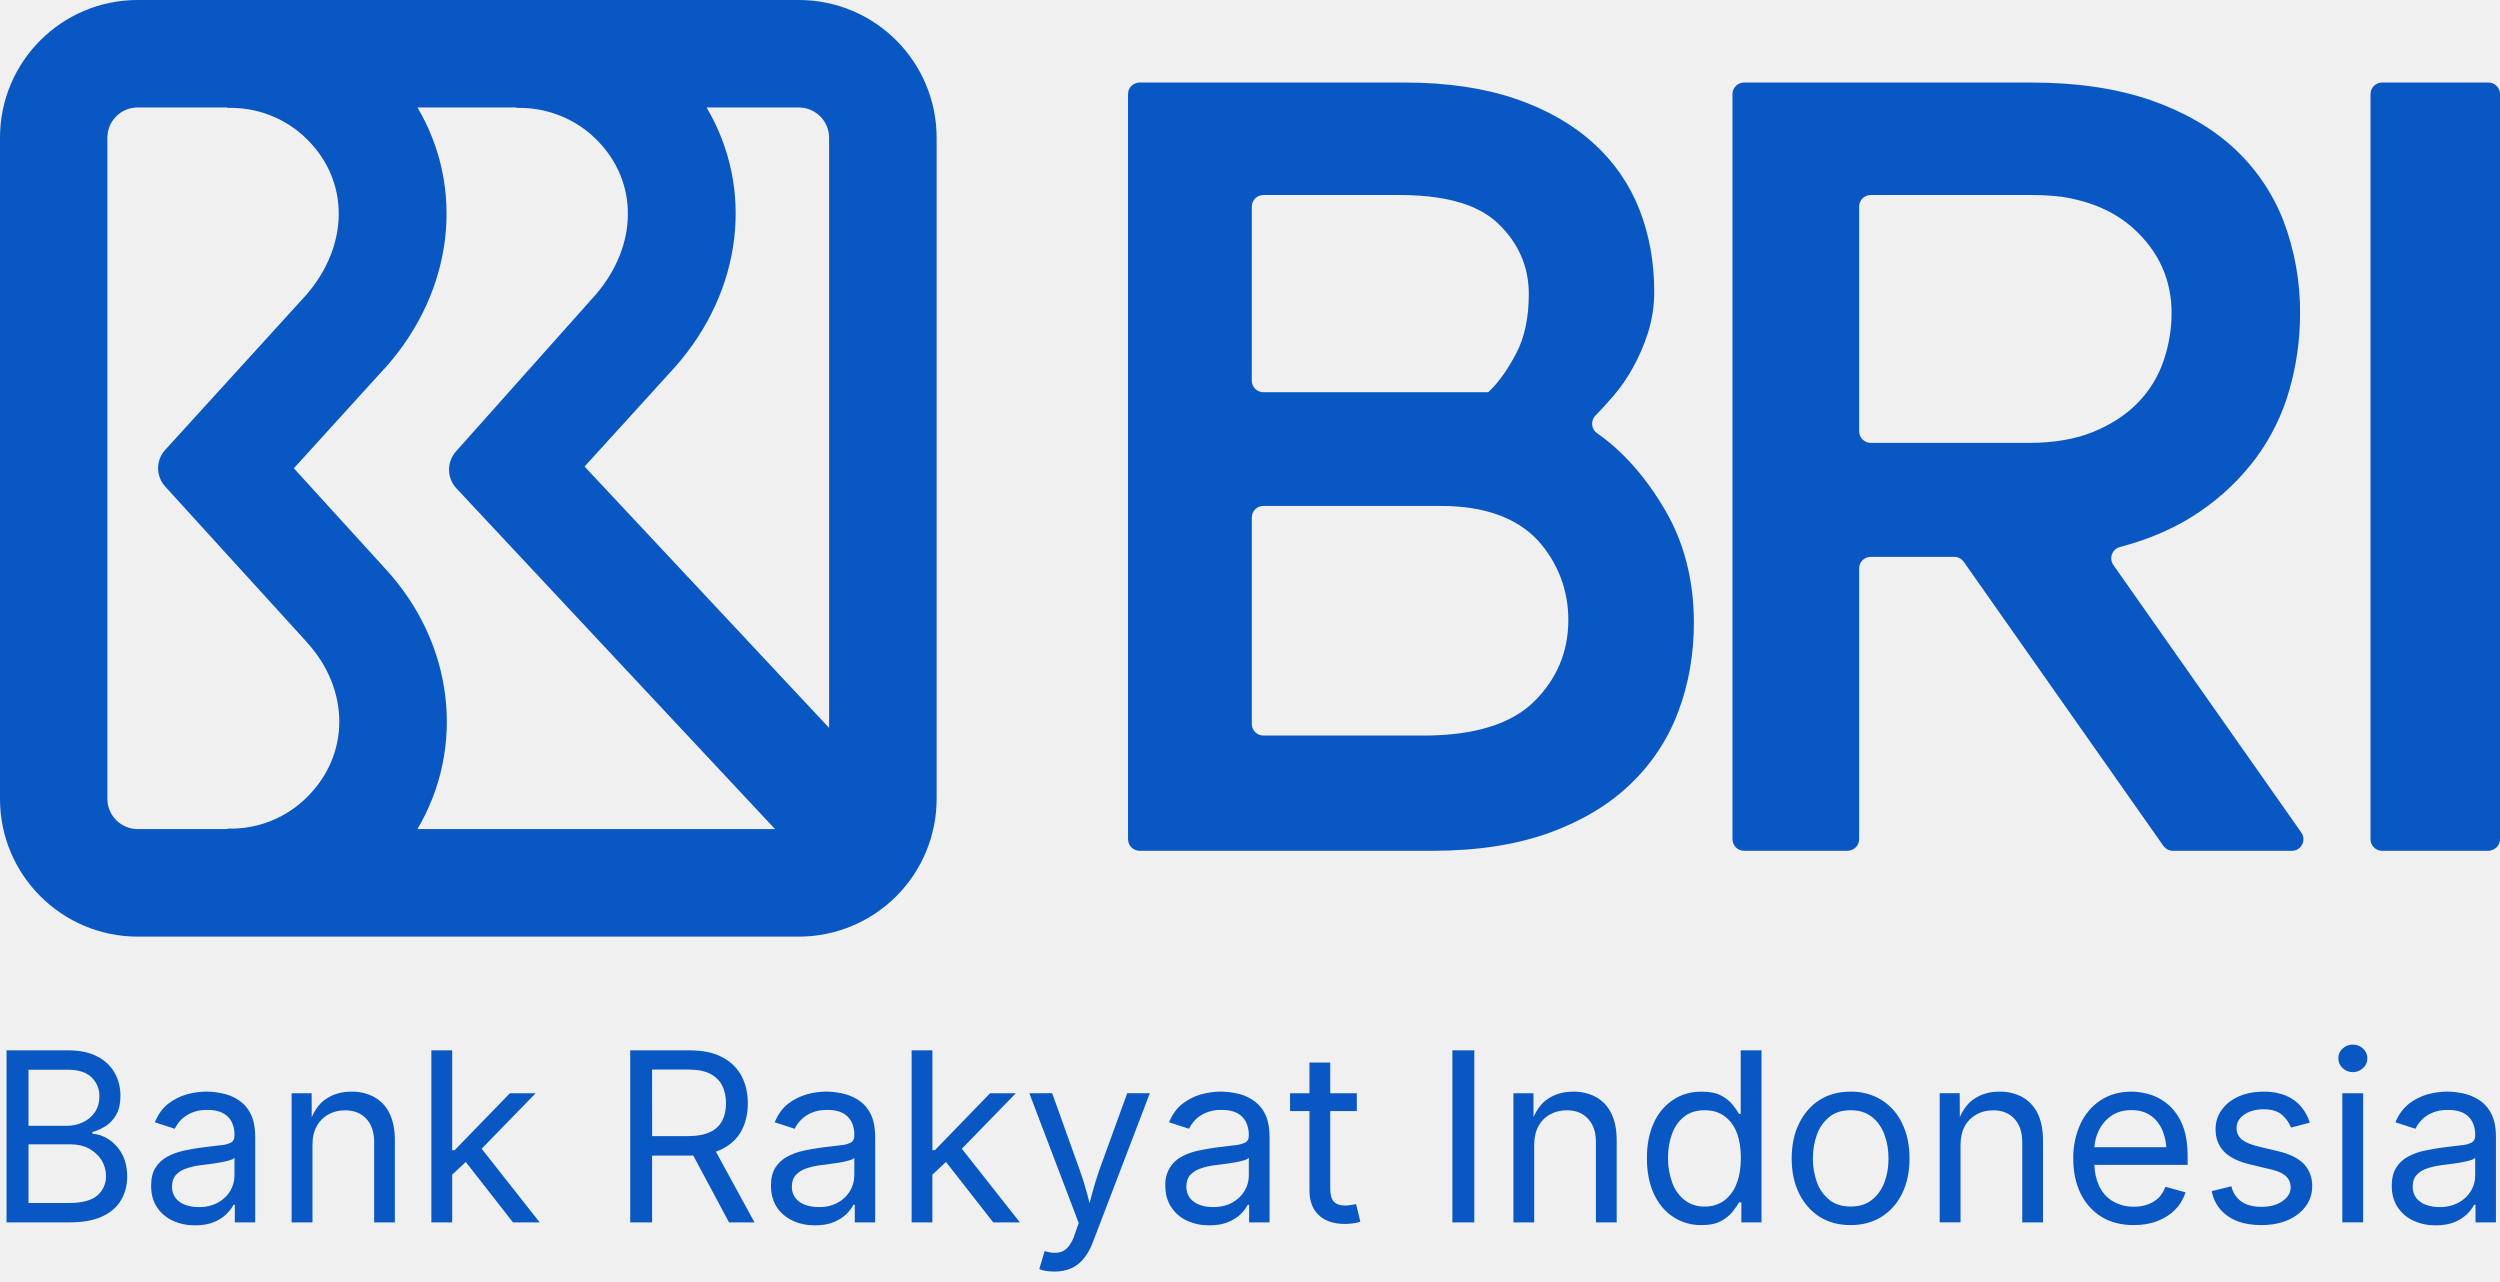
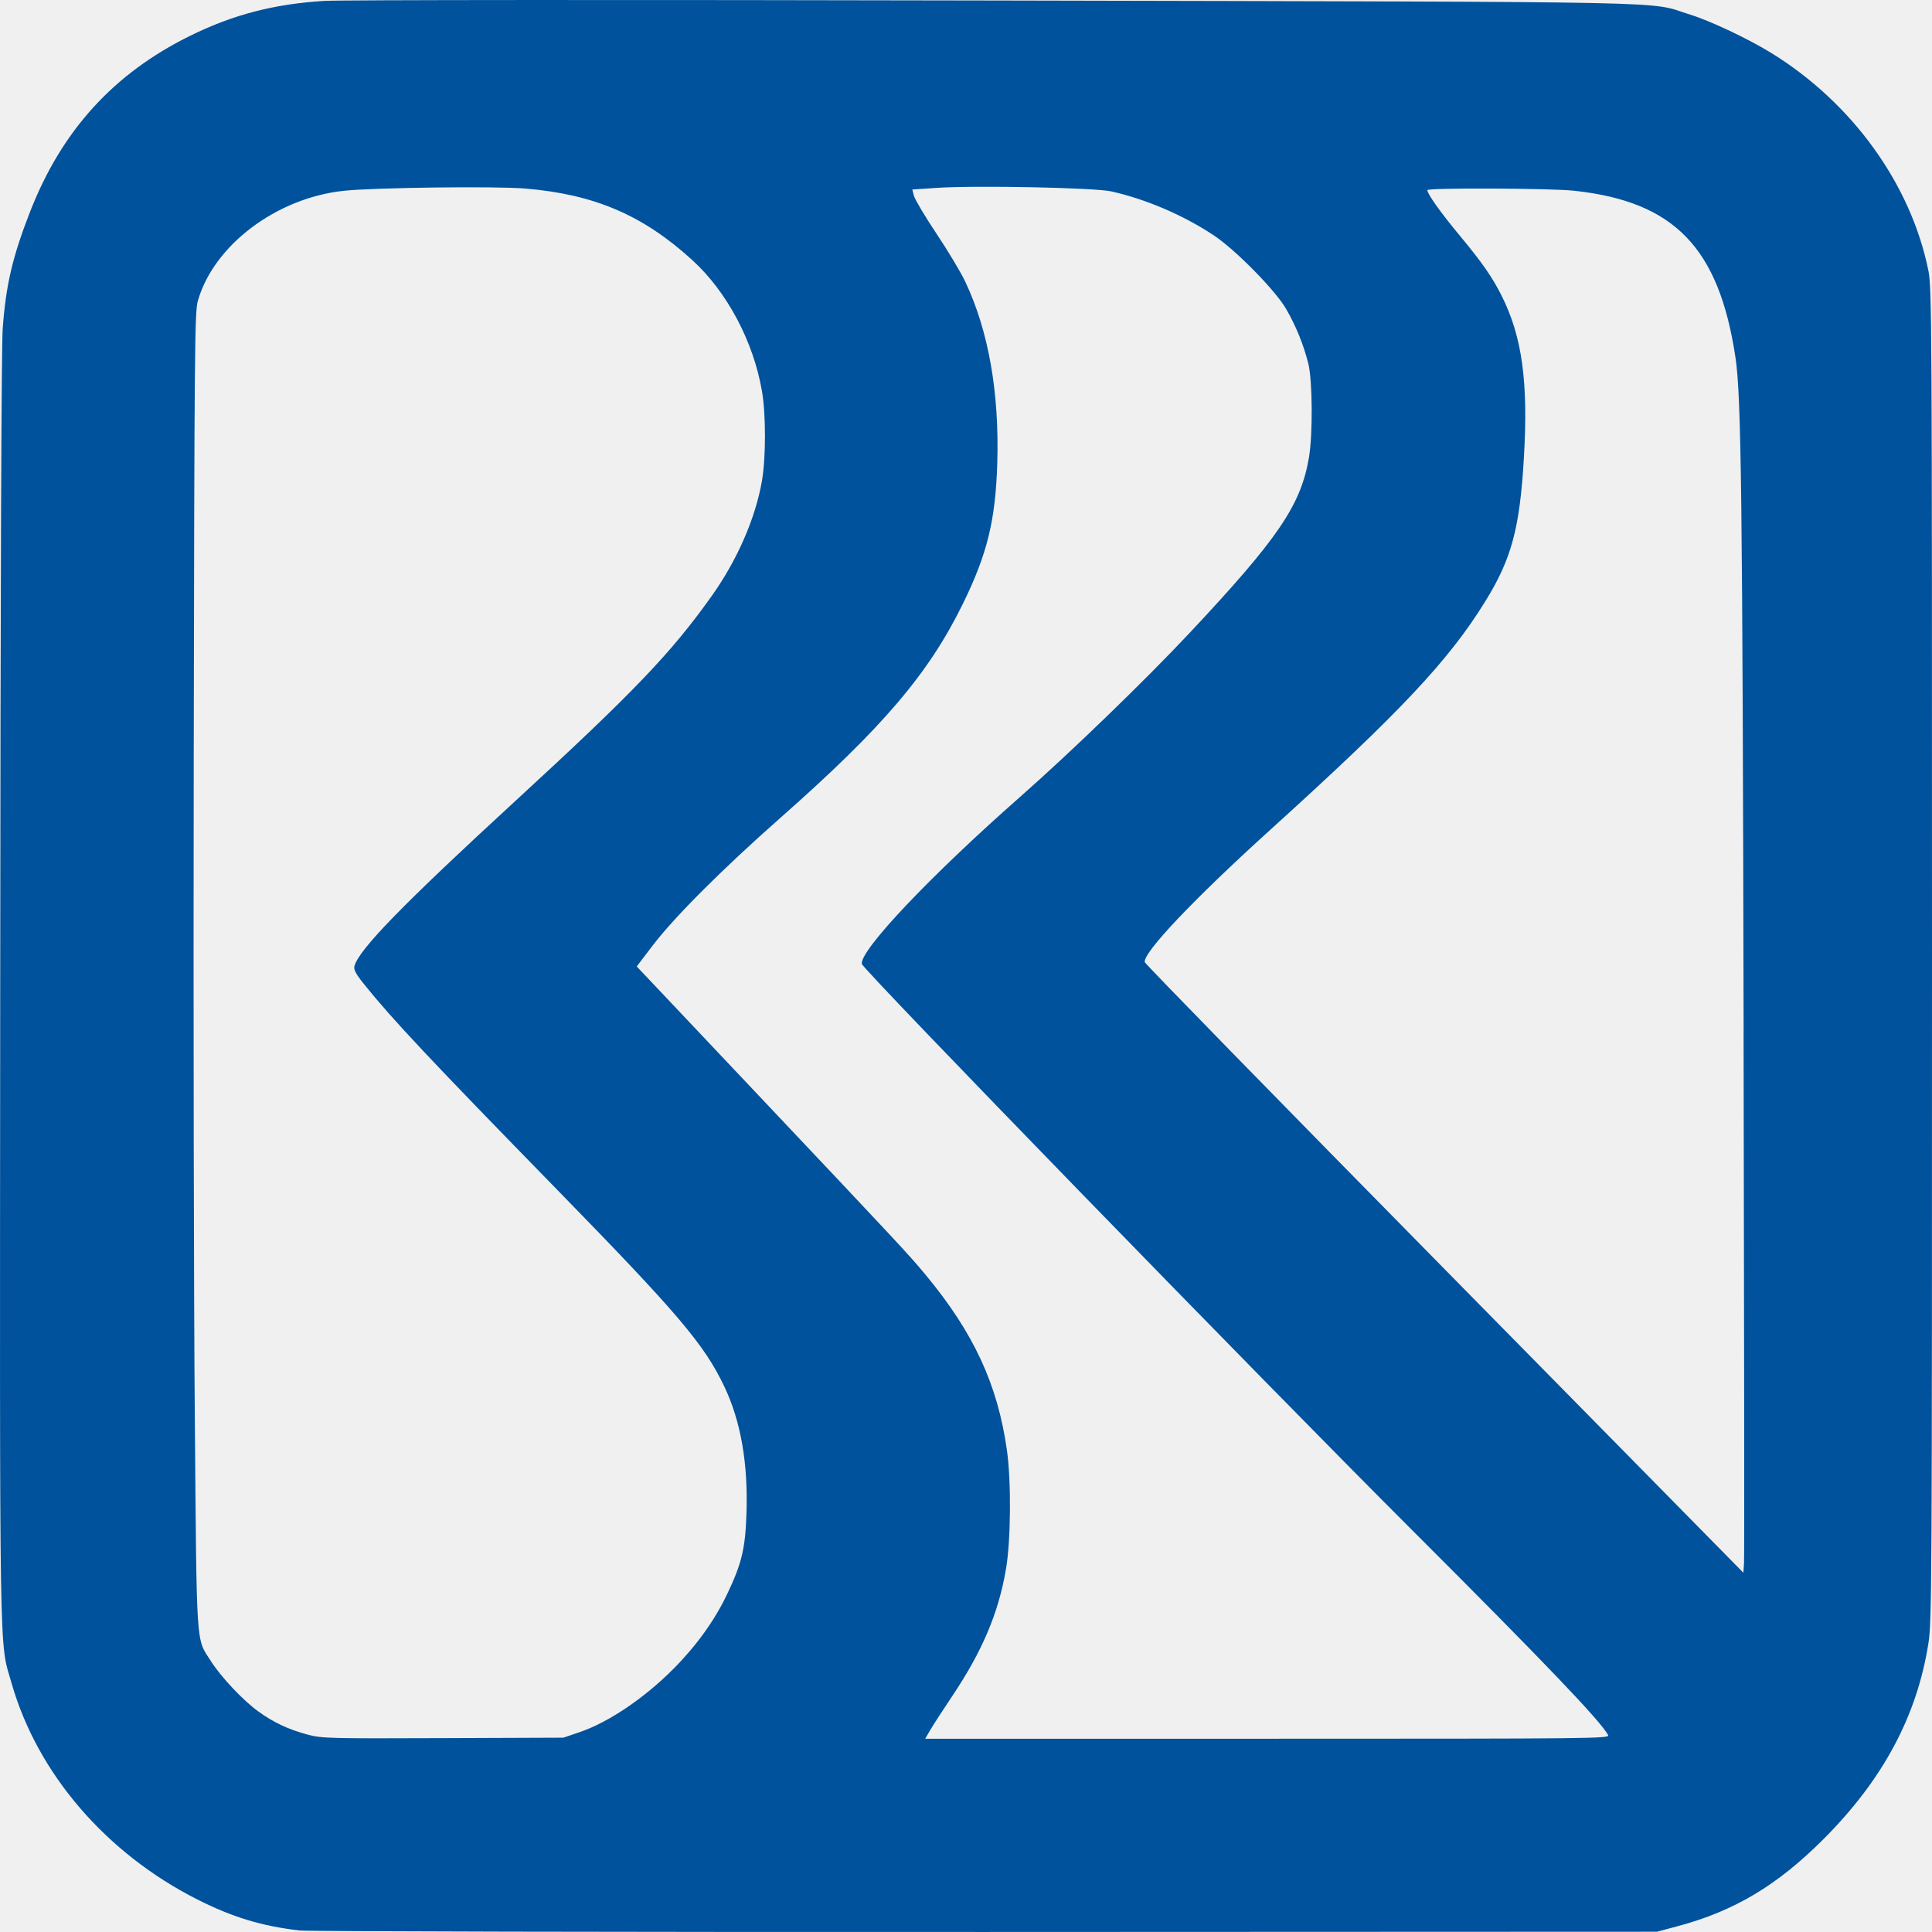
- <svg xmlns="http://www.w3.org/2000/svg" fill="none" viewBox="0 0 80 41">
-   <g clip-path="url(#clip0_3802_8213)">
-     <path fill="#0857C3" d="M74.954 34.984v4.13h.666v-4.13zm-42.015 0 1.58 4.153-.12.343a1.2 1.2 0 0 1-.23.437.5.5 0 0 1-.301.165.9.9 0 0 1-.372-.029l-.068-.018-.171.577a.8.8 0 0 0 .181.052q.13.026.308.026.291 0 .524-.1a1.1 1.1 0 0 0 .408-.314q.178-.214.3-.543l1.817-4.75h-.724l-.89 2.45q-.13.376-.233.761l-.082.307-.08-.307a9 9 0 0 0-.238-.761l-.879-2.45zm39.49-.051q-.438 0-.786.152-.346.152-.545.427-.2.27-.2.625.001.436.274.716.272.277.836.41l.685.164q.307.07.457.212.151.143.151.357.002.257-.26.438-.254.186-.685.185c-.245 0-.456-.053-.617-.159a.8.8 0 0 1-.334-.499l-.63.155q.071.354.286.596.216.243.544.37.333.122.755.121.488 0 .854-.161.368-.163.572-.446.206-.28.204-.645a1 1 0 0 0-.266-.706q-.274-.277-.833-.409l-.625-.148q-.36-.087-.528-.223a.46.46 0 0 1-.168-.37q0-.258.246-.428.248-.17.617-.17.398.002.596.182.199.18.283.403l.602-.157a1.5 1.5 0 0 0-.279-.514 1.26 1.26 0 0 0-.484-.35 1.8 1.8 0 0 0-.722-.128m-4.225 0q-.562 0-.979.272-.42.273-.65.757a2.6 2.6 0 0 0-.23 1.12q.001.637.235 1.112c.157.32.381.565.668.745q.434.265 1.034.264.426 0 .761-.132c.229-.09.415-.21.57-.37.15-.153.26-.34.323-.546l-.641-.178q-.08.21-.221.356a1 1 0 0 1-.347.21 1.3 1.3 0 0 1-.441.072 1.3 1.3 0 0 1-.662-.167q-.289-.164-.446-.483a1.7 1.7 0 0 1-.157-.689h2.983v-.278q0-.574-.154-.97a1.7 1.7 0 0 0-.417-.635 1.6 1.6 0 0 0-.58-.351 2 2 0 0 0-.65-.11m0 .592q.373-.002.627.179.25.178.377.493.094.234.117.515h-2.303q.016-.282.137-.528a1.2 1.2 0 0 1 .407-.478q.264-.182.638-.181m-4.226-.592q-.466 0-.817.241-.272.184-.445.573l-.005-.763h-.64v4.132h.667V36.64c0-.237.046-.435.136-.603a.94.94 0 0 1 .374-.375q.236-.131.532-.132.433 0 .683.272.249.271.25.745v2.57h.664V36.49q-.001-.522-.176-.868a1.2 1.2 0 0 0-.489-.518 1.5 1.5 0 0 0-.734-.171m-4.76 0q-.563-.002-.988.265-.42.266-.657.75-.239.482-.238 1.126 0 .638.237 1.118.239.478.658.747.425.265.989.264.56 0 .99-.264.425-.269.66-.747.236-.48.237-1.118 0-.645-.237-1.126a1.77 1.77 0 0 0-.66-.75 1.83 1.83 0 0 0-.99-.265m0 .594q.416 0 .686.216.268.214.4.568c.087.239.128.49.128.763q.001.408-.128.755-.132.352-.4.565-.27.215-.685.215-.417-.001-.683-.215a1.3 1.3 0 0 1-.396-.565 2.2 2.2 0 0 1-.128-.755q0-.412.128-.763a1.3 1.3 0 0 1 .396-.568q.266-.216.683-.216m-8.881-.594q-.47 0-.822.241-.27.184-.443.572l-.002-.762h-.641v4.133h.664v-2.478q.001-.354.137-.603a.93.93 0 0 1 .372-.375q.238-.131.534-.132.43 0 .681.272.251.271.252.745v2.57h.664V36.49q0-.522-.177-.868a1.16 1.16 0 0 0-.487-.518 1.5 1.5 0 0 0-.732-.171m-39.1 0q-.467 0-.818.241-.271.184-.445.577l-.003-.767h-.64v4.132h.667V36.64c0-.237.043-.435.136-.603a.94.94 0 0 1 .373-.375q.237-.131.532-.132.434 0 .683.272.249.271.25.745v2.57h.662V36.49q0-.522-.173-.868a1.17 1.17 0 0 0-.49-.518 1.5 1.5 0 0 0-.733-.171m67.084-.002c-.215 0-.427.03-.644.088a1.8 1.8 0 0 0-.594.302 1.44 1.44 0 0 0-.431.592l.64.208q.067-.143.198-.283a1 1 0 0 1 .342-.229q.21-.094.507-.092.285-.001.48.094a.66.66 0 0 1 .29.279.9.9 0 0 1 .095.435v.023c0 .101-.041.171-.113.215a.9.9 0 0 1-.347.086l-.603.074c-.19.027-.384.058-.57.101a1.9 1.9 0 0 0-.521.192.96.96 0 0 0-.373.349c-.095.149-.143.338-.143.576q-.001.406.19.69c.124.19.3.339.505.432q.322.149.714.148.35 0 .6-.103a1.3 1.3 0 0 0 .4-.255q.155-.155.226-.3h.045v.563h.654v-2.723q.002-.485-.16-.776a1.13 1.13 0 0 0-.407-.435 1.5 1.5 0 0 0-.51-.198 2.5 2.5 0 0 0-.47-.053m.883 2.12v.574a.96.96 0 0 1-.132.478 1 1 0 0 1-.39.376 1.23 1.23 0 0 1-.625.147 1.2 1.2 0 0 1-.437-.075.7.7 0 0 1-.306-.218.6.6 0 0 1-.11-.361q-.001-.233.126-.374a.8.8 0 0 1 .333-.208 2.3 2.3 0 0 1 .45-.103q.096-.01.257-.033a6 6 0 0 0 .343-.05 3 3 0 0 0 .313-.068q.135-.038.178-.085m-40.13-2.12c-.212 0-.424.03-.645.088a1.8 1.8 0 0 0-.594.302q-.27.212-.427.592l.639.208a1.1 1.1 0 0 1 .198-.283q.13-.14.34-.229a1.2 1.2 0 0 1 .508-.092q.287-.001.481.094a.64.64 0 0 1 .287.279.9.9 0 0 1 .099.435v.023q0 .15-.114.215a1 1 0 0 1-.347.086c-.152.02-.356.043-.602.074a7 7 0 0 0-.573.101q-.284.063-.518.192a.97.97 0 0 0-.373.349 1.05 1.05 0 0 0-.145.576q0 .406.192.69c.124.19.3.34.505.432q.322.149.712.148.353 0 .598-.103c.167-.068.3-.156.405-.255q.154-.155.225-.3h.045v.563h.654v-2.723q-.002-.485-.16-.776a1.13 1.13 0 0 0-.407-.435 1.4 1.4 0 0 0-.51-.198 2.5 2.5 0 0 0-.472-.053m.886 2.12v.574a.96.96 0 0 1-.133.478q-.135.232-.391.376-.255.148-.623.147-.25 0-.438-.075a.7.7 0 0 1-.305-.218.6.6 0 0 1-.11-.361q0-.233.124-.374a.8.8 0 0 1 .335-.208q.208-.073.45-.103l.262-.033q.161-.019.336-.05.158-.023.313-.068a.4.4 0 0 0 .18-.085m-13.505-2.12q-.318 0-.642.088c-.216.063-.42.165-.598.302q-.27.212-.427.592l.64.208a1.04 1.04 0 0 1 .538-.512q.21-.094.507-.092.288-.001.481.094a.65.65 0 0 1 .287.279.9.9 0 0 1 .095.435v.023q0 .15-.112.215a.9.9 0 0 1-.344.086l-.602.074a7 7 0 0 0-.574.101q-.286.063-.52.192a1 1 0 0 0-.376.349c-.093.149-.14.338-.14.576q.001.406.188.69c.126.19.303.338.51.432q.32.149.711.148.352 0 .599-.103c.165-.068.299-.156.404-.255q.154-.155.225-.3h.045v.563h.652v-2.723q0-.485-.16-.776a1.13 1.13 0 0 0-.407-.435 1.5 1.5 0 0 0-.512-.198 2.4 2.4 0 0 0-.468-.053m.88 2.12v.574a.99.99 0 0 1-.52.854 1.2 1.2 0 0 1-.622.147q-.249 0-.442-.075a.7.7 0 0 1-.303-.218.57.57 0 0 1-.112-.361q0-.233.129-.374a.8.8 0 0 1 .332-.208 2.3 2.3 0 0 1 .45-.103q.098-.01.26-.033.165-.02.34-.05.158-.023.311-.068.139-.038.178-.085M6.62 34.931q-.318 0-.643.088a1.8 1.8 0 0 0-.595.302q-.27.212-.427.592l.638.208q.075-.156.196-.283.135-.138.342-.229.211-.094.506-.092.288-.001.48.094c.124.06.227.157.292.279a.9.9 0 0 1 .094.435v.023q0 .15-.111.215a.9.9 0 0 1-.347.086l-.604.074a7 7 0 0 0-.574.101c-.185.042-.36.106-.515.192a1 1 0 0 0-.376.349c-.093.149-.14.338-.14.576q-.002.406.187.69c.126.19.302.339.508.432q.32.149.712.148.35 0 .6-.103c.163-.068.297-.156.4-.255q.159-.155.227-.3h.044v.563h.653v-2.723q-.001-.485-.16-.776a1.1 1.1 0 0 0-.407-.435 1.4 1.4 0 0 0-.51-.198 2.4 2.4 0 0 0-.47-.053m.883 2.12v.574a.96.96 0 0 1-.132.478q-.134.232-.387.376a1.23 1.23 0 0 1-.628.147q-.246 0-.437-.075a.67.67 0 0 1-.303-.218.57.57 0 0 1-.112-.361q0-.233.126-.374a.76.76 0 0 1 .334-.208 2.3 2.3 0 0 1 .448-.103q.095-.01.262-.033a6 6 0 0 0 .34-.05q.173-.027.312-.068.136-.038.177-.085M41.903 34v.984h-.621v.57h.621v2.54q0 .509.297.79.303.283.838.282.127 0 .258-.018.12-.014.235-.054l-.136-.562-.177.03q-.081.014-.162.016-.264 0-.377-.13-.111-.127-.111-.404v-2.49h.85v-.57h-.85V34zm13.8-.39v2.036h-.053a3 3 0 0 0-.192-.28 1.2 1.2 0 0 0-.367-.301q-.236-.131-.638-.132-.514-.002-.91.26a1.7 1.7 0 0 0-.619.736q-.224.48-.223 1.133 0 .654.221 1.139c.149.317.355.567.62.74a1.6 1.6 0 0 0 .907.262q.395.001.633-.134.239-.133.37-.307.133-.171.198-.285h.074v.64h.644V33.61zm-1.153 1.917q.379 0 .638.194.26.19.392.532.128.341.127.8c0 .308-.04.576-.132.811a1.2 1.2 0 0 1-.39.547 1.02 1.02 0 0 1-.635.198 1 1 0 0 1-.648-.209 1.25 1.25 0 0 1-.394-.563 2.3 2.3 0 0 1-.132-.784q.001-.428.13-.773.13-.349.39-.55.262-.203.654-.203m-8.073-1.917v5.506h.701V33.61zm-17.305 0v5.506h.664V37.59l.435-.408 1.513 1.934h.852l-1.857-2.356 1.727-1.776h-.823l-1.766 1.822h-.08V33.61zm-9.005 0v5.506h.7V36.98h1.19q.064 0 .127-.003l1.145 2.14h.815l-1.235-2.263q.108-.038.203-.087.415-.21.618-.59.2-.375.2-.868 0-.492-.2-.875a1.43 1.43 0 0 0-.62-.604c-.276-.149-.627-.219-1.058-.219zm.7.615h1.148q.439 0 .708.134c.173.09.305.217.386.378q.123.243.123.571 0 .325-.123.557a.8.8 0 0 1-.386.36q-.262.13-.7.131h-1.155zm-7.063-.615v5.506h.666V37.59l.435-.408 1.51 1.934h.855l-1.857-2.356 1.727-1.776h-.823l-1.768 1.822h-.079V33.61zm-13.594 0v5.506h2.016q.65 0 1.056-.195.405-.19.597-.527c.13-.22.19-.47.19-.746q0-.43-.172-.733a1.3 1.3 0 0 0-.427-.462 1.1 1.1 0 0 0-.515-.175v-.052q.237-.066.443-.202.207-.14.33-.37.127-.23.126-.588 0-.4-.182-.73a1.3 1.3 0 0 0-.557-.528c-.252-.132-.567-.198-.953-.198zm.702.621H2.15q.532-.002.784.248a.82.82 0 0 1 .247.604q.001.285-.14.5a.95.95 0 0 1-.38.327 1.2 1.2 0 0 1-.536.116H.912zm0 2.387h1.333q.352 0 .612.14.251.143.396.372a.97.97 0 0 1 .139.511.79.79 0 0 1-.27.607c-.18.163-.488.247-.915.247H.912zm74.378-3.19a.46.46 0 0 0-.326.126.4.4 0 0 0-.136.314q-.002.18.136.31.135.13.326.13a.45.45 0 0 0 .326-.13.4.4 0 0 0 .138-.31.41.41 0 0 0-.138-.314.46.46 0 0 0-.326-.126m.937-30.787a.37.37 0 0 0-.371.372v23.838a.37.37 0 0 0 .37.374h3.405a.26.26 0 0 0 .12-.027.36.36 0 0 0 .249-.347V3.013a.37.37 0 0 0-.37-.372zm-20.416 0a.373.373 0 0 0-.372.372v23.838c0 .207.167.374.372.374h3.309a.373.373 0 0 0 .373-.374V18.19a.367.367 0 0 1 .37-.37h2.675a.37.37 0 0 1 .3.155l6.39 9.092a.38.38 0 0 0 .304.159h3.809a.37.37 0 0 0 .3-.586l-6.015-8.562a.373.373 0 0 1 .212-.573c.966-.254 1.822-.632 2.542-1.123a7.5 7.5 0 0 0 1.81-1.724 6.8 6.8 0 0 0 1.064-2.16c.23-.796.347-1.62.348-2.447a8.2 8.2 0 0 0-.536-2.996 6.26 6.26 0 0 0-1.586-2.32c-.708-.65-1.61-1.168-2.676-1.536-1.081-.369-2.348-.557-3.77-.557zm4.051 3.6h5.21c.305 0 .6.019.903.056.935.143 1.704.48 2.292 1.011.811.732 1.224 1.643 1.224 2.707a4.7 4.7 0 0 1-.256 1.527 3.56 3.56 0 0 1-.821 1.343c-.371.383-.852.697-1.424.932-.571.235-1.26.355-2.05.355h-5.078a.37.37 0 0 1-.369-.374V6.611a.367.367 0 0 1 .37-.37m-23.395-3.6a.37.37 0 0 0-.371.372v23.838c0 .207.167.374.37.374h9.39c1.42 0 2.672-.196 3.726-.576 1.042-.38 1.917-.905 2.597-1.564a6.2 6.2 0 0 0 1.523-2.308c.332-.879.501-1.84.501-2.851 0-1.35-.311-2.565-.926-3.613-.621-1.056-1.35-1.879-2.172-2.45a.372.372 0 0 1-.05-.568c.16-.16.357-.373.578-.631a5.2 5.2 0 0 0 .61-.883 6 6 0 0 0 .494-1.141 4.3 4.3 0 0 0 .197-1.314c0-.937-.16-1.822-.478-2.633a5.6 5.6 0 0 0-1.46-2.104c-.661-.603-1.498-1.083-2.495-1.426-1.005-.344-2.2-.522-3.55-.522zm3.961 3.6h4.38c.852 0 1.578.108 2.16.322h.001c.39.15.72.349.972.592.65.623.98 1.379.98 2.25 0 .753-.134 1.392-.402 1.901-.256.487-.522.869-.786 1.135l-.11.11h-7.195a.37.37 0 0 1-.372-.374l.001-5.566a.37.37 0 0 1 .371-.37m0 9.949h5.678c1.38 0 2.422.371 3.109 1.108a3.74 3.74 0 0 1 .97 2.554c0 1.01-.374 1.887-1.102 2.605-.733.716-1.917 1.081-3.524 1.081h-5.13a.37.37 0 0 1-.372-.371V16.56a.37.37 0 0 1 .371-.371M4.408 0A4.407 4.407 0 0 0 0 4.41v21.15a4.41 4.41 0 0 0 4.409 4.412h21.15a4.41 4.41 0 0 0 4.413-4.413V4.411A4.41 4.41 0 0 0 25.56 0zm0 3.438h2.868v.015a3.48 3.48 0 0 1 2.406.868c.053.048.107.101.157.15 1.35 1.348 1.33 3.384-.037 4.964l-4.516 4.962a.87.87 0 0 0 0 1.172l4.485 4.927.043.051c1.38 1.504 1.393 3.584.025 4.947a3.45 3.45 0 0 1-2.562 1.021v.016H4.408a.97.97 0 0 1-.972-.972V4.409a.97.97 0 0 1 .972-.971m8.95 0h3.17v.016a3.5 3.5 0 0 1 2.407.868c.054.048.107.101.157.15 1.349 1.348 1.33 3.384-.037 4.965l-4.465 5.01a.876.876 0 0 0 .012 1.177L24.801 26.53H13.358c1.537-2.597 1.19-5.937-1.041-8.345l-2.914-3.2 2.88-3.17.062-.063c2.197-2.484 2.53-5.754 1.013-8.314m9.251.001h2.95a.97.97 0 0 1 .972.972v18.881l-7.825-8.363 2.828-3.111.06-.065C23.791 9.27 24.128 6 22.61 3.44" />
+ <svg xmlns="http://www.w3.org/2000/svg" width="80" height="80" viewBox="0 0 80 80" fill="none">
+   <g clip-path="url(#clip0_3802_11086)">
+     <path d="M12.401 79.937C10.835 79.755 9.617 79.385 8.164 78.649C4.385 76.736 1.551 73.437 0.482 69.706C-0.04 67.885 -0.011 69.638 0.009 40.905C0.018 24.294 0.059 14.367 0.111 13.622C0.241 11.814 0.516 10.636 1.245 8.768C2.557 5.404 4.704 3.044 7.873 1.482C9.655 0.604 11.358 0.162 13.44 0.037C14.16 -0.006 25.904 -0.012 41.236 0.021C70.579 0.087 68.155 0.037 69.99 0.607C70.835 0.869 72.396 1.608 73.35 2.196C76.701 4.264 79.127 7.628 79.851 11.208C79.993 11.912 80 13.305 80 39.524C80 65.595 79.995 67.152 79.852 68.043C79.377 71.057 77.973 73.681 75.52 76.141C73.599 78.067 71.826 79.127 69.472 79.759L68.616 79.988L40.82 79.999C25.533 80.005 12.744 79.977 12.401 79.937ZM24.001 71.724C25.199 71.317 26.681 70.316 27.892 69.097C28.842 68.139 29.588 67.101 30.108 66.013C30.712 64.746 30.859 64.135 30.909 62.696C30.982 60.602 30.678 58.855 29.991 57.411C29.165 55.675 28.08 54.397 23.121 49.316C17.775 43.839 16.237 42.201 15.08 40.759C14.732 40.327 14.639 40.151 14.676 40.006C14.854 39.323 16.681 37.448 21.341 33.165C26.245 28.657 27.789 27.044 29.477 24.669C30.529 23.188 31.283 21.459 31.551 19.909C31.716 18.956 31.717 17.167 31.553 16.207C31.201 14.144 30.108 12.085 28.668 10.772C26.623 8.907 24.616 8.047 21.747 7.807C20.517 7.704 15.476 7.766 14.229 7.901C11.442 8.2 8.851 10.156 8.193 12.457C8.062 12.916 8.049 14.326 8.022 31.49C8.004 41.686 8.025 53.944 8.067 58.731C8.148 68.429 8.108 67.808 8.737 68.79C9.167 69.46 10.074 70.42 10.708 70.876C11.341 71.331 11.949 71.615 12.745 71.828C13.327 71.983 13.622 71.99 18.345 71.972L23.331 71.953L24.001 71.724ZM66.591 71.85C66.276 71.262 63.986 68.867 58.448 63.334C52.133 57.024 35.713 40.13 35.685 39.913C35.611 39.343 38.525 36.267 42.233 33.004C44.345 31.144 47.392 28.198 49.246 26.222C52.931 22.294 53.869 20.916 54.202 18.936C54.364 17.973 54.348 15.756 54.175 15.057C53.982 14.282 53.66 13.49 53.251 12.785C52.803 12.013 51.148 10.332 50.252 9.74C48.99 8.905 47.447 8.245 46.015 7.925C45.319 7.77 40.39 7.671 38.78 7.78L37.777 7.847L37.847 8.117C37.887 8.265 38.305 8.967 38.779 9.677C39.253 10.387 39.79 11.283 39.972 11.668C40.934 13.708 41.382 16.251 41.295 19.174C41.223 21.545 40.882 22.94 39.865 25.013C38.451 27.895 36.549 30.127 32.346 33.837C29.894 36.001 27.924 37.971 27.008 39.175L26.366 40.019L31.205 45.14C37.215 51.502 37.63 51.947 38.324 52.783C40.316 55.183 41.31 57.325 41.695 60.052C41.877 61.341 41.858 63.8 41.654 64.979C41.346 66.788 40.677 68.368 39.437 70.221C39.045 70.806 38.631 71.445 38.517 71.641L38.31 71.997H52.489C65.967 71.997 66.664 71.99 66.59 71.85L66.591 71.85ZM72.2 42.788C72.154 20.547 72.104 16.401 71.861 14.794C71.175 10.253 69.331 8.348 65.185 7.898C64.208 7.792 59.102 7.771 59.102 7.873C59.102 8.026 59.67 8.824 60.43 9.737C61.362 10.857 61.793 11.475 62.177 12.241C63.031 13.947 63.287 15.81 63.1 18.978C62.93 21.869 62.591 23.133 61.517 24.877C59.996 27.346 58 29.471 52.618 34.344C49.441 37.22 47.325 39.45 47.402 39.841C47.411 39.908 52.998 45.625 59.808 52.543L72.189 65.123L72.216 64.731C72.234 64.515 72.221 54.641 72.198 42.788L72.2 42.788Z" fill="#00529C" />
  </g>
  <defs>
-     <clipPath id="clip0_3802_8213">
-       <path fill="#fff" d="M0 0h80v40.691H0z" />
+     <clipPath id="clip0_3802_11086">
+       <rect width="80" height="80" fill="white" />
    </clipPath>
  </defs>
</svg>
